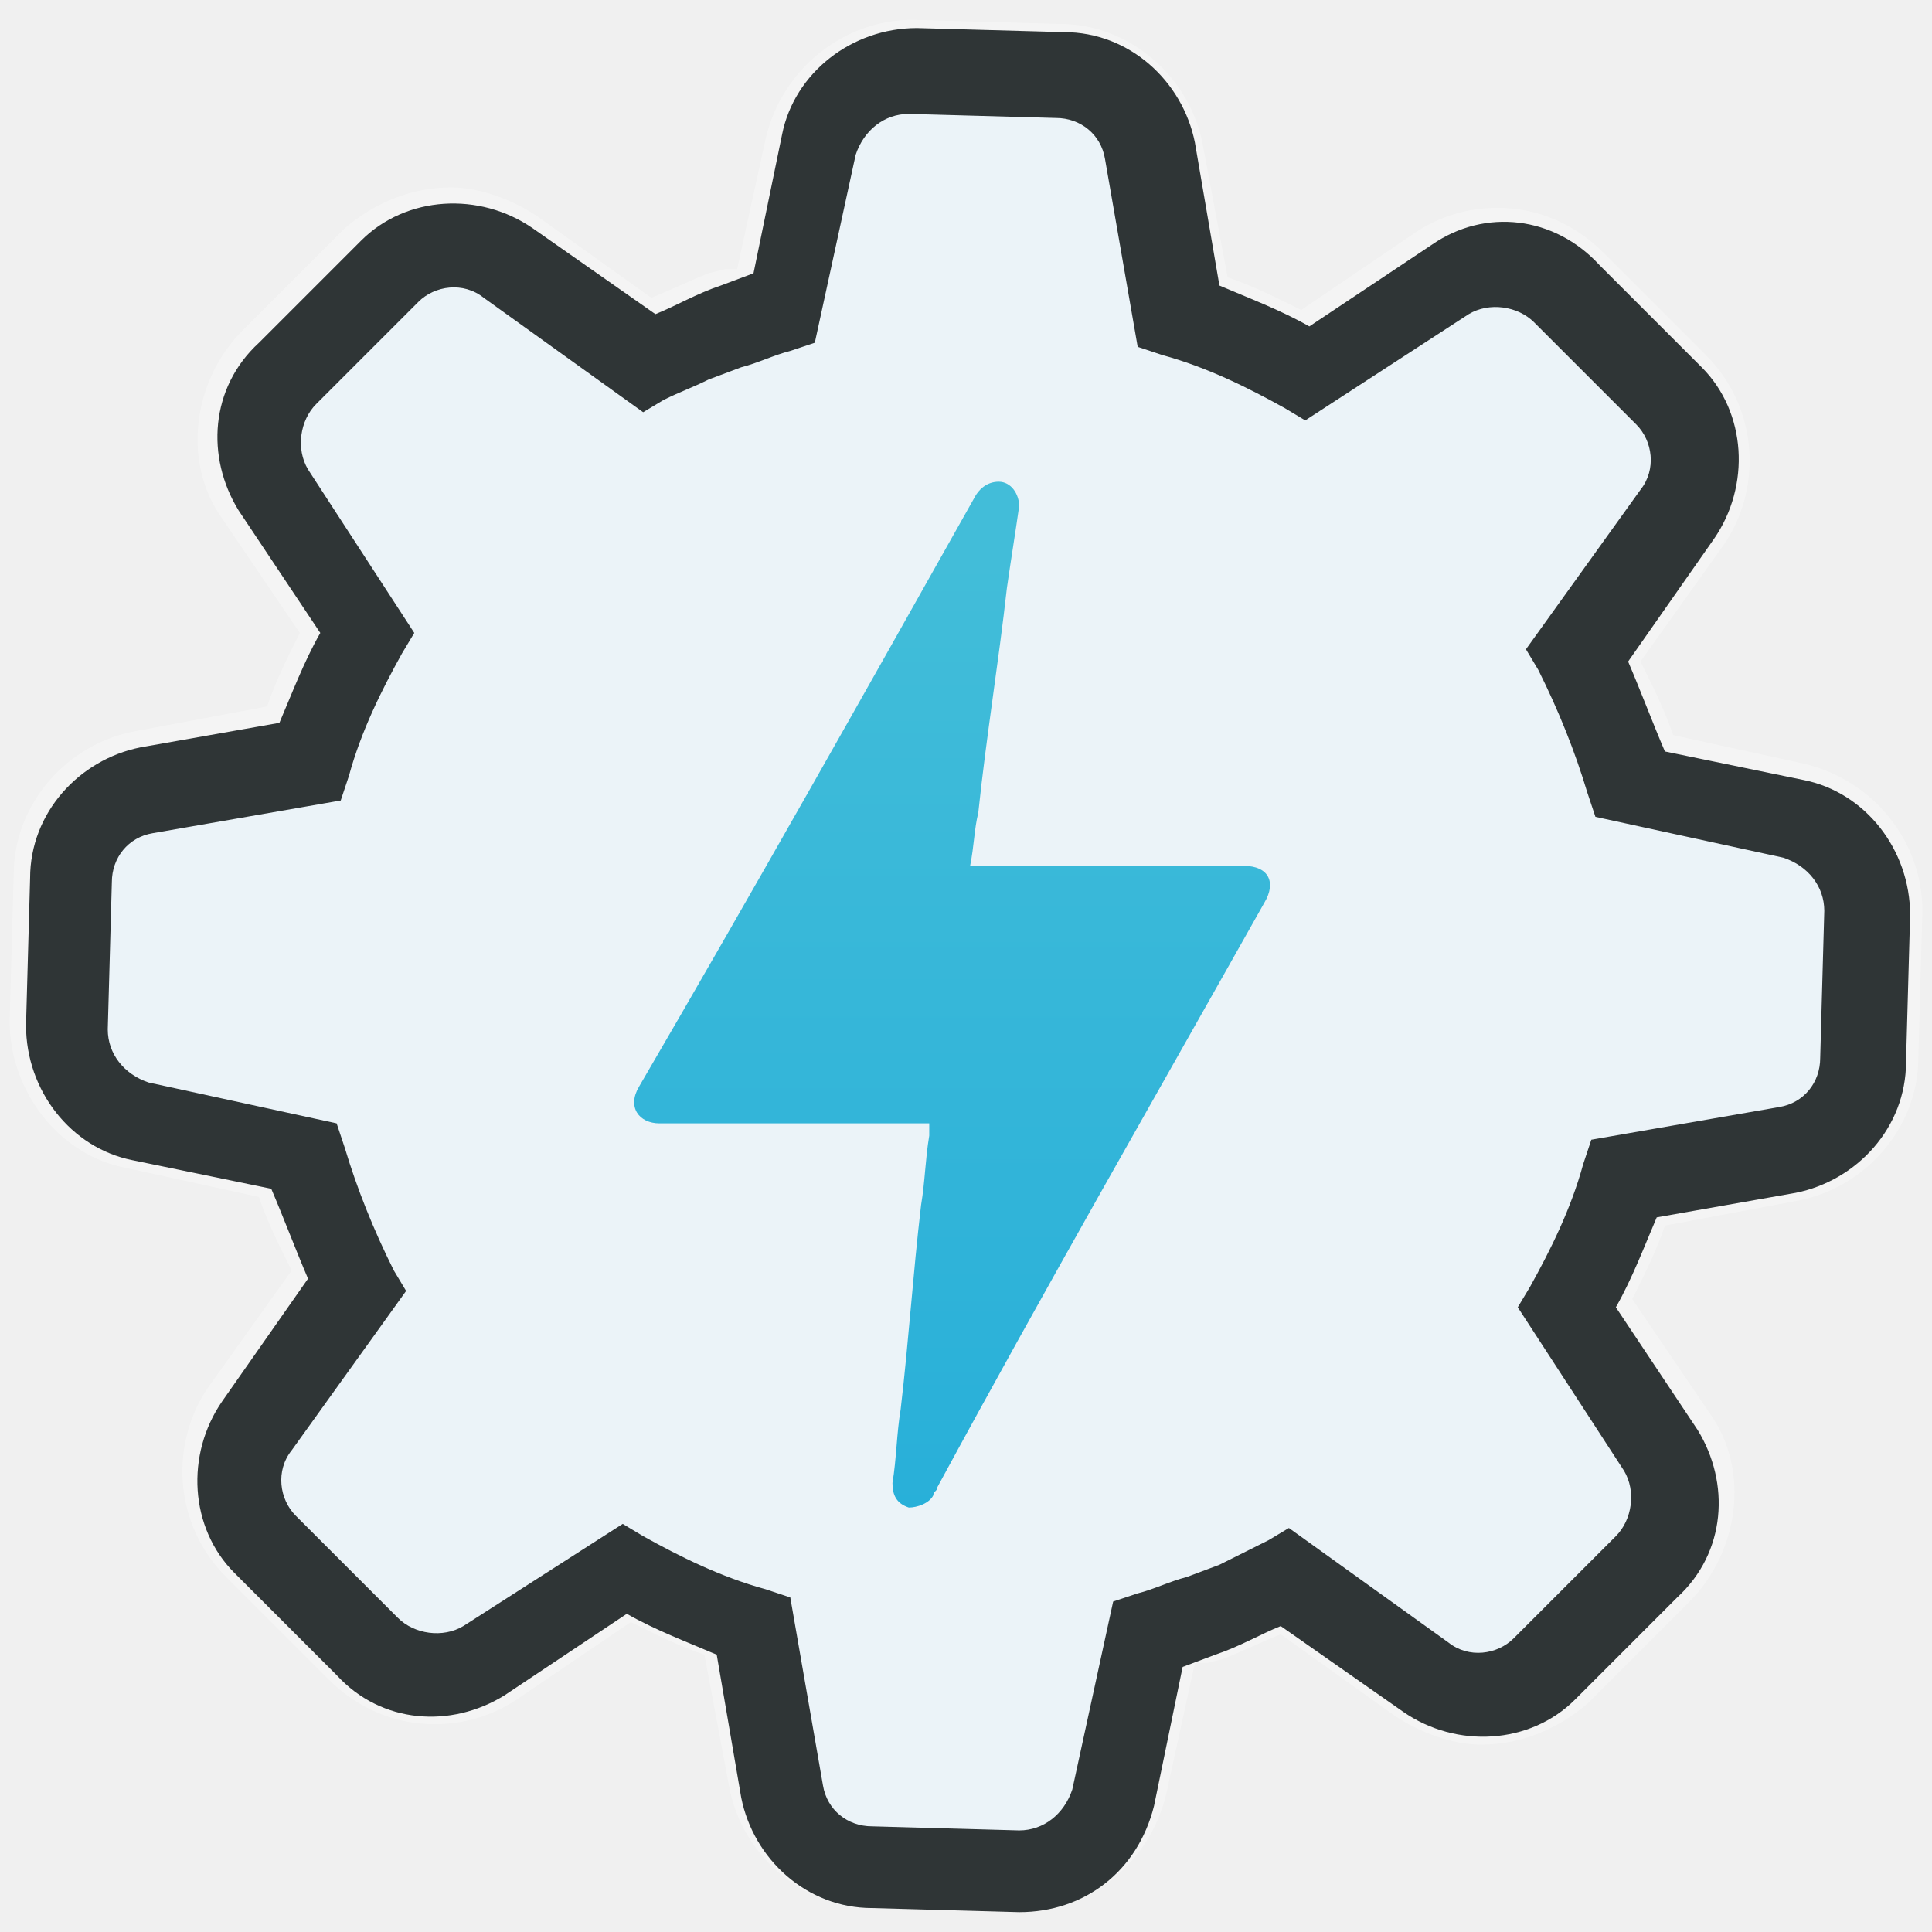
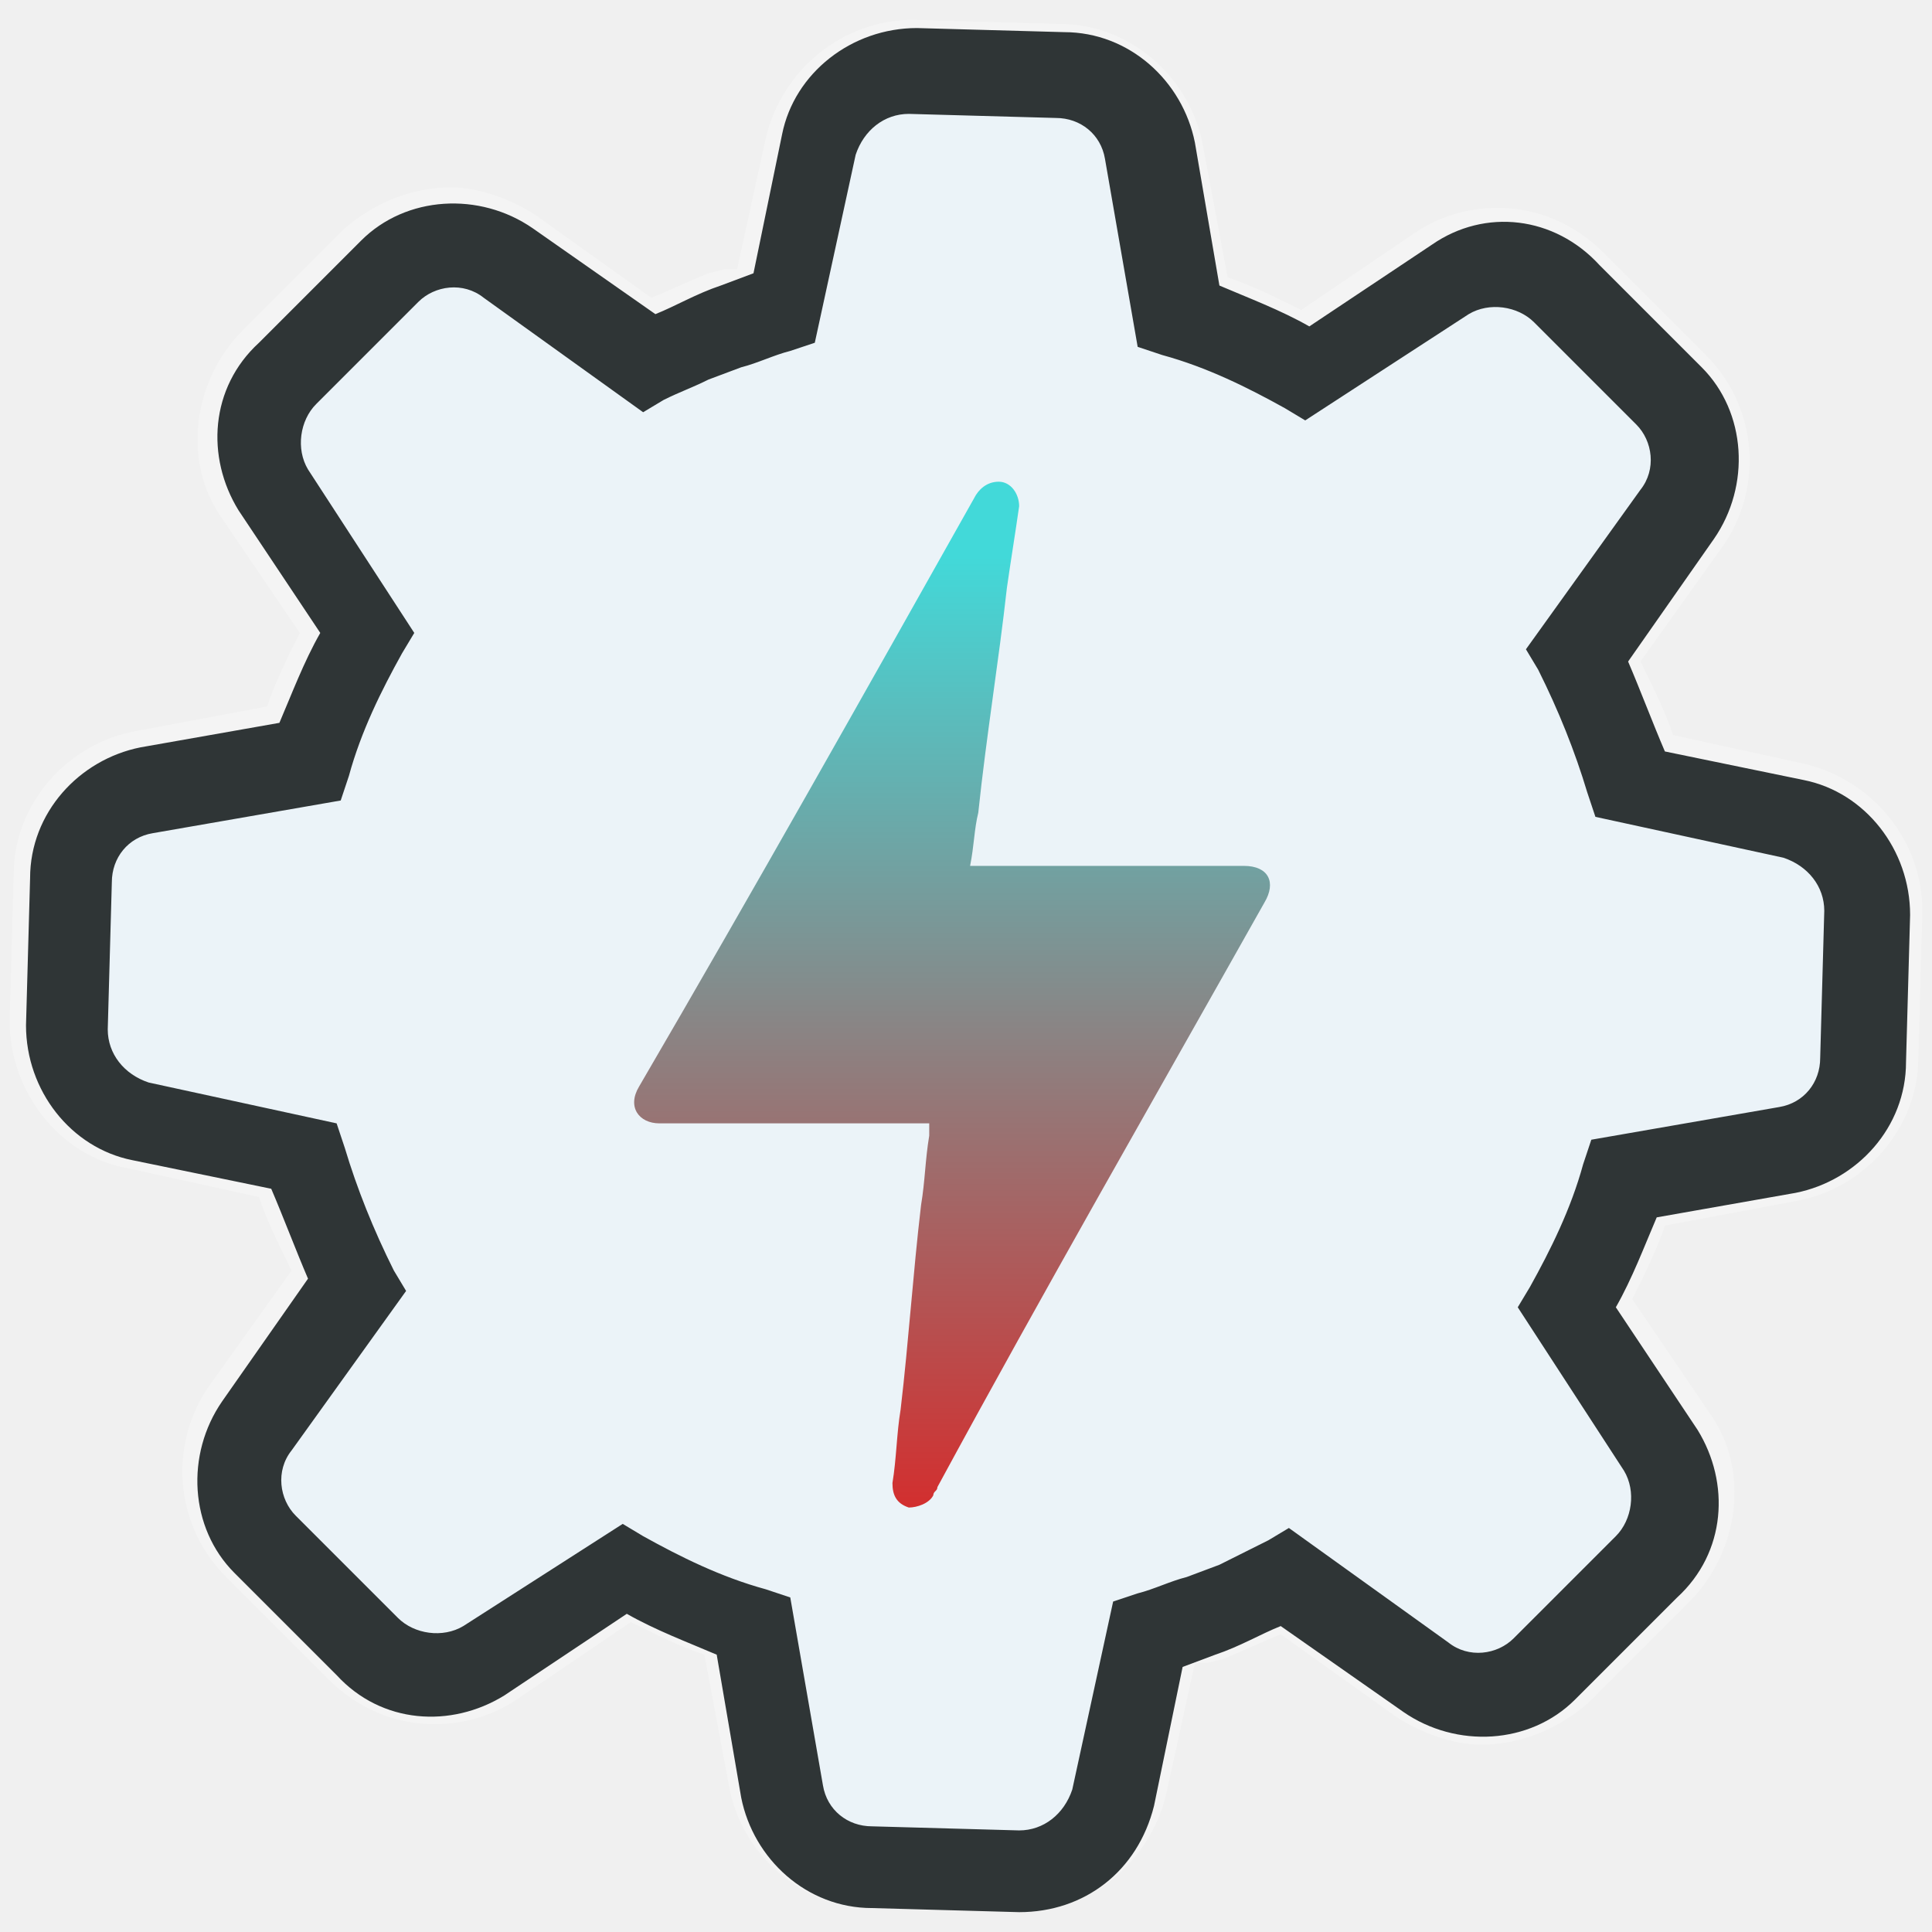
<svg xmlns="http://www.w3.org/2000/svg" width="64" height="64" viewBox="0 0 16.933 16.933" version="1.1" id="svg1">
  <defs id="defs1">
    <linearGradient id="SVGID_00000129901450951144020920000007753056098303935627_" gradientUnits="userSpaceOnUse" x1="-434.028" y1="-74.135" x2="-434.028" y2="-49.801" gradientTransform="matrix(1,0,0,-1,0,-121.5918)">
-       <stop offset="0" style="stop-color:#27AFD9" id="stop80" />
-       <stop offset="1" style="stop-color:#42BDD9" id="stop81" />
+       <stop offset="0" style="stop-color:#d92727;stop-opacity:1;" id="stop80" />
+       <stop offset="1" style="stop-color:#42d9d9;stop-opacity:1;" id="stop81" />
    </linearGradient>
  </defs>
  <g id="layer1">
-     <g id="g1" transform="matrix(1.353838,0,0,1.353838,-2.995833,-2.995832)">
-       <g id="g81" transform="matrix(0.2645833,0,0,0.2645833,123.2165,24.80469)">
-         <path class="st10" d="m -417.5,-66.2 c -0.3,-1.1 -0.8,-2.1 -1.3,-3.1 l 2.4,-3.4 c 0.6,-0.9 0.5,-2.1 -0.2,-2.9 l -2.5,-2.5 c -0.8,-0.8 -2,-0.9 -2.9,-0.3 l -3.5,2.3 c -1,-0.6 -2,-1 -3.1,-1.4 l -0.7,-4 c -0.2,-1.1 -1.1,-1.8 -2.2,-1.9 l -3.6,-0.1 c -1.1,0 -2,0.7 -2.3,1.8 l -0.9,4 c -0.4,0.1 -0.9,0.3 -1.3,0.5 v 0 c -0.7,0.3 -1.4,0.6 -2,0.9 l -3.4,-2.4 c -0.9,-0.6 -2.1,-0.5 -2.9,0.2 l -1.3,1.2 -1.3,1.3 c -0.8,0.8 -0.9,2 -0.3,2.9 l 2.3,3.5 c -0.6,1 -1,2 -1.4,3.1 l -4,0.7 c -1.1,0.2 -1.8,1.1 -1.9,2.2 l -0.1,3.6 c 0,1.1 0.7,2 1.8,2.3 l 4,0.9 c 0.3,1.1 0.8,2.1 1.3,3.1 l -2.4,3.4 c -0.6,0.9 -0.5,2.1 0.2,2.9 l 2.6,2.4 c 0.8,0.8 2,0.9 2.9,0.3 l 3.5,-2.3 c 1,0.6 2,1 3.1,1.4 l 0.7,4 c 0.2,1.1 1.1,1.8 2.2,1.9 l 3.6,0.1 c 1.1,0 2,-0.7 2.3,-1.8 l 0.9,-4 c 0.4,-0.1 0.9,-0.3 1.3,-0.5 v 0 c 0.7,-0.3 1.4,-0.6 2,-0.9 l 3.4,2.4 c 0.9,0.6 2.1,0.5 2.9,-0.2 l 1.3,-1.2 1.3,-1.3 c 0.8,-0.8 0.9,-2 0.3,-2.9 l -2.3,-3.5 c 0.6,-1 1,-2 1.4,-3.1 l 4,-0.7 c 1.1,-0.2 1.8,-1.1 1.9,-2.2 l 0.1,-3.6 c 0,-1.1 -0.7,-2 -1.8,-2.3 z" id="path76" style="fill:#ffffff" />
-         <path class="st0" d="m -413.2,-66.7 -3.2,-0.7 c -0.2,-0.6 -0.5,-1.2 -0.8,-1.8 l 2,-2.8 c 1,-1.4 0.9,-3.4 -0.4,-4.7 l -2.5,-2.5 c -0.7,-0.7 -1.6,-1.1 -2.6,-1.1 -0.7,0 -1.4,0.2 -2,0.6 l -2.8,1.9 c -0.6,-0.3 -1.2,-0.6 -1.8,-0.8 l -0.6,-3.2 c -0.3,-1.7 -1.8,-3 -3.5,-3 l -3.6,-0.1 c -1.7,0 -3.2,1.2 -3.6,2.9 l -0.7,3.2 h -0.1 c -0.1,0 -0.1,0 -0.2,0 l -0.4,0.1 c -0.5,0.2 -0.9,0.4 -1.4,0.6 l -2.8,-2 c -0.6,-0.4 -1.4,-0.7 -2.1,-0.7 -1,0 -1.9,0.4 -2.6,1 l -2.5,2.5 c -1.2,1.2 -1.5,3.2 -0.5,4.6 l 1.9,2.8 c -0.3,0.6 -0.6,1.2 -0.8,1.8 l -3.2,0.6 c -1.7,0.3 -3,1.8 -3,3.5 l -0.1,3.6 c 0,1.7 1.2,3.3 2.9,3.6 l 3.2,0.7 c 0.2,0.6 0.5,1.2 0.8,1.8 l -2,2.8 c -1,1.4 -0.9,3.4 0.4,4.7 l 2.5,2.5 c 0.7,0.7 1.6,1.1 2.6,1.1 0.7,0 1.4,-0.2 2,-0.6 l 2.8,-1.9 c 0.6,0.3 1.2,0.6 1.8,0.8 l 0.6,3.2 c 0.3,1.7 1.8,3 3.5,3 l 3.6,0.1 c 1.7,0 3.2,-1.2 3.6,-2.9 l 0.7,-3.2 c 0,0 0,0 0.1,0 0.1,0 0.1,0 0.2,0 l 0.4,-0.1 c 0.5,-0.2 0.9,-0.4 1.4,-0.6 l 2.8,2 c 0.6,0.4 1.4,0.7 2.1,0.7 1,0 1.9,-0.4 2.6,-1 l 2.5,-2.5 c 1.2,-1.2 1.5,-3.2 0.5,-4.6 l -1.9,-2.8 c 0.3,-0.6 0.6,-1.2 0.8,-1.8 l 3.2,-0.6 c 1.7,-0.3 3,-1.8 3,-3.5 l 0.1,-3.6 c 0,-1.7 -1.2,-3.2 -2.9,-3.6 z" id="path77" style="opacity:0.3;fill:#ffffff;enable-background:new" />
-         <path class="st12" d="m -417.5,-66.1 c -0.3,-1.1 -0.8,-2.1 -1.3,-3.1 l 2.4,-3.4 c 0.6,-0.9 0.5,-2.1 -0.2,-2.9 l -2.5,-2.5 c -0.8,-0.8 -2,-0.9 -2.9,-0.3 l -3.5,2.3 c -1,-0.6 -2,-1 -3.1,-1.4 l -0.7,-4 c -0.2,-1.1 -1.1,-1.8 -2.2,-1.9 l -3.6,-0.1 c -1.1,0 -2,0.7 -2.3,1.8 l -0.9,4 c -0.4,0.1 -0.9,0.3 -1.3,0.5 v 0 c -0.7,0.3 -1.4,0.6 -2,0.9 l -3.4,-2.4 c -0.9,-0.6 -2.1,-0.5 -2.9,0.2 l -1.3,1.2 -1.3,1.3 c -0.8,0.8 -0.9,2 -0.3,2.9 l 2.3,3.5 c -0.6,1 -1,2 -1.4,3.1 l -4,0.7 c -1.1,0.2 -1.8,1.1 -1.9,2.2 l -0.1,3.6 c 0,1.1 0.7,2 1.8,2.3 l 4,0.9 c 0.3,1.1 0.8,2.1 1.3,3.1 l -2.4,3.4 c -0.6,0.9 -0.5,2.1 0.2,2.9 l 2.5,2.5 c 0.8,0.8 2,0.9 2.9,0.3 l 3.5,-2.3 c 1,0.6 2,1 3.1,1.4 l 0.7,4 c 0.2,1.1 1.1,1.8 2.2,1.9 l 3.6,0.1 c 1.1,0 2,-0.7 2.3,-1.8 l 0.9,-4 c 0.4,-0.1 0.9,-0.3 1.3,-0.5 v 0 c 0.7,-0.3 1.4,-0.6 2,-0.9 l 3.4,2.4 c 0.9,0.6 2.1,0.5 2.9,-0.2 l 1.3,-1.2 1.3,-1.3 c 0.8,-0.8 0.9,-2 0.3,-2.9 l -2.3,-3.5 c 0.6,-1 1,-2 1.4,-3.1 l 4,-0.7 c 1.1,-0.2 1.8,-1.1 1.9,-2.2 l 0.1,-3.6 c 0,-1.1 -0.7,-2 -1.8,-2.3 z" id="path78" style="opacity:0.3;fill:#bbd8e8;enable-background:new" />
-         <g id="g80">
-           <path class="st2" d="m -432.4,-39.2 v 0 l -3.6,-0.1 c -1.3,0 -2.3,-0.9 -2.6,-2.2 l -0.7,-3.8 c -0.9,-0.3 -1.9,-0.8 -2.8,-1.2 l -3.3,2.2 c -1.1,0.7 -2.5,0.5 -3.4,-0.4 l -2.5,-2.5 c -0.9,-0.9 -1,-2.3 -0.3,-3.4 l 2.3,-3.3 c -0.5,-0.9 -0.8,-1.8 -1.1,-2.8 l -3.8,-0.8 c -1.2,-0.3 -2.1,-1.4 -2.1,-2.6 l 0.1,-3.6 c 0,-1.3 0.9,-2.3 2.2,-2.6 l 3.8,-0.7 c 0.3,-0.9 0.8,-1.9 1.2,-2.8 l -2.2,-3.3 c -0.7,-1.1 -0.5,-2.5 0.4,-3.4 l 2.5,-2.5 c 0.9,-0.9 2.3,-1 3.4,-0.3 l 3.3,2.3 c 0.6,-0.3 1.2,-0.6 1.8,-0.8 l 0.4,-0.1 v 0 c 0.2,-0.1 0.5,-0.2 0.7,-0.3 l 0.8,-3.8 c 0.3,-1.2 1.4,-2.1 2.7,-2.1 l 3.6,0.1 c 1.3,0 2.3,0.9 2.6,2.2 l 0.7,3.8 c 0.9,0.3 1.9,0.8 2.8,1.2 l 3.3,-2.2 c 1.1,-0.7 2.5,-0.5 3.4,0.4 l 2.5,2.5 c 0.9,0.9 1,2.3 0.3,3.4 l -2.3,3.3 c 0.5,0.9 0.8,1.8 1.1,2.8 l 3.8,0.8 c 1.2,0.3 2.1,1.4 2.1,2.6 l -0.1,3.6 c 0,1.3 -0.9,2.3 -2.2,2.6 l -3.8,0.7 c -0.3,0.9 -0.8,1.9 -1.2,2.8 l 2.2,3.5 c 0.7,1.1 0.5,2.5 -0.4,3.4 l -2.5,2.5 c -0.9,0.9 -2.3,1 -3.4,0.3 l -3.3,-2.3 c -0.6,0.3 -1.2,0.6 -1.8,0.8 l -0.4,0.1 v 0 c -0.2,0.1 -0.5,0.2 -0.7,0.3 l -0.8,3.8 c -0.3,1.1 -1.4,1.9 -2.7,1.9 z m -9.6,-8.2 0.2,0.1 c 1,0.5 2,1 3.1,1.4 l 0.2,0.1 0.8,4.2 c 0.2,0.9 0.9,1.5 1.8,1.5 l 3.6,0.1 c 0.9,0 1.7,-0.6 1.9,-1.5 l 0.9,-4.2 0.2,-0.1 c 0.4,-0.1 0.8,-0.3 1.3,-0.4 l 0.4,-0.1 v 0 c 0.6,-0.2 1.1,-0.5 1.6,-0.7 l 0.2,-0.1 3.6,2.6 c 0.7,0.5 1.8,0.4 2.4,-0.2 l 2.5,-2.5 c 0.6,-0.6 0.8,-1.6 0.3,-2.4 l -2.4,-3.7 0.1,-0.2 c 0.5,-1 1,-2 1.4,-3.1 l 0.1,-0.2 4.2,-0.8 c 0.9,-0.2 1.5,-0.9 1.5,-1.8 l 0.1,-3.6 c 0,-0.9 -0.6,-1.7 -1.5,-1.9 l -4.2,-0.9 -0.1,-0.2 c -0.3,-1.1 -0.8,-2.1 -1.3,-3.1 l -0.1,-0.2 2.6,-3.6 c 0.5,-0.7 0.4,-1.8 -0.2,-2.4 l -2.5,-2.5 c -0.6,-0.6 -1.6,-0.8 -2.4,-0.3 l -3.7,2.4 -0.2,-0.1 c -1,-0.5 -2,-1 -3.1,-1.4 l -0.2,-0.1 -0.8,-4.2 c -0.2,-0.9 -0.9,-1.5 -1.8,-1.5 l -3.6,-0.1 c -0.9,0 -1.7,0.6 -1.9,1.5 l -0.9,4.2 -0.2,0.1 c -0.4,0.1 -0.8,0.3 -1.3,0.4 l -0.4,0.1 v 0 c -0.6,0.2 -1.1,0.5 -1.6,0.8 l -0.2,0.1 -3.6,-2.6 c -0.7,-0.5 -1.8,-0.4 -2.4,0.2 l -2.5,2.5 c -0.6,0.6 -0.8,1.6 -0.3,2.4 l 2.4,3.7 -0.1,0.2 c -0.5,1 -1,2 -1.4,3.1 l -0.1,0.2 -4.2,0.8 c -0.9,0.2 -1.5,0.9 -1.5,1.8 l -0.1,3.6 c 0,0.9 0.6,1.7 1.5,1.9 l 4.2,0.9 0.1,0.2 c 0.3,1.1 0.8,2.1 1.3,3.1 l 0.1,0.2 -2.6,3.6 c -0.5,0.7 -0.4,1.8 0.2,2.4 l 2.5,2.5 c 0.6,0.6 1.6,0.8 2.4,0.3 z" id="path79" style="fill:#2f3536" />
-           <path class="st2" d="m -432.4,-38.6 v 0 l -3.6,-0.1 c -1.6,0 -2.9,-1.2 -3.2,-2.7 l -0.6,-3.5 c -0.7,-0.3 -1.5,-0.6 -2.2,-1 l -3,2 c -1.3,0.8 -3,0.7 -4.1,-0.5 l -2.5,-2.5 c -1.1,-1.1 -1.2,-2.9 -0.3,-4.2 l 2.1,-3 c -0.3,-0.7 -0.6,-1.5 -0.9,-2.2 l -3.4,-0.7 c -1.5,-0.3 -2.6,-1.7 -2.6,-3.3 l 0.1,-3.6 c 0,-1.6 1.2,-2.9 2.7,-3.2 l 3.4,-0.6 c 0.3,-0.7 0.6,-1.5 1,-2.2 l -2,-3 c -0.8,-1.3 -0.7,-3 0.5,-4.1 l 2.5,-2.5 c 1.1,-1.1 2.9,-1.2 4.2,-0.3 l 3,2.1 c 0.5,-0.2 1,-0.5 1.6,-0.7 l 0.8,-0.3 0.7,-3.4 c 0.3,-1.5 1.7,-2.6 3.3,-2.6 l 3.6,0.1 c 1.6,0 2.9,1.2 3.2,2.7 l 0.6,3.5 c 0.7,0.3 1.5,0.6 2.2,1 l 3,-2 c 1.3,-0.9 3,-0.7 4.1,0.5 l 2.5,2.5 c 1.1,1.1 1.2,2.9 0.3,4.2 l -2.1,3 c 0.3,0.7 0.6,1.5 0.9,2.2 l 3.4,0.7 c 1.5,0.3 2.6,1.7 2.6,3.3 l -0.1,3.6 c 0,1.6 -1.2,2.9 -2.7,3.2 l -3.4,0.6 c -0.3,0.7 -0.6,1.5 -1,2.2 l 2,3 c 0.8,1.3 0.7,3 -0.5,4.1 l -2.5,2.5 c -1.1,1.1 -2.9,1.2 -4.2,0.3 l -3,-2.1 c -0.5,0.2 -1,0.5 -1.6,0.7 l -0.8,0.3 -0.7,3.4 c -0.4,1.6 -1.7,2.6 -3.3,2.6 z m 0,-0.7 v 0.2 z m -9.7,-8.8 0.5,0.3 c 0.9,0.5 1.9,1 3,1.3 l 0.6,0.2 0.8,4.6 c 0.1,0.6 0.6,1 1.2,1 l 3.6,0.1 c 0.6,0 1.1,-0.4 1.3,-1 l 1,-4.6 0.6,-0.2 c 0.4,-0.1 0.8,-0.3 1.2,-0.4 l 0.8,-0.3 c 0.4,-0.2 0.8,-0.4 1.2,-0.6 l 0.5,-0.3 3.9,2.8 c 0.5,0.4 1.2,0.3 1.6,-0.1 l 2.5,-2.5 c 0.4,-0.4 0.5,-1.1 0.2,-1.6 l -2.6,-4 0.3,-0.5 c 0.5,-0.9 1,-1.9 1.3,-3 l 0.2,-0.6 4.6,-0.8 c 0.6,-0.1 1,-0.6 1,-1.2 l 0.1,-3.6 c 0,-0.6 -0.4,-1.1 -1,-1.3 l -4.6,-1 -0.2,-0.6 c -0.3,-1 -0.7,-2 -1.2,-3 l -0.3,-0.5 2.8,-3.9 c 0.4,-0.5 0.3,-1.2 -0.1,-1.6 l -2.5,-2.5 c -0.4,-0.4 -1.1,-0.5 -1.6,-0.2 l -4,2.6 -0.5,-0.3 c -0.9,-0.5 -1.9,-1 -3,-1.3 l -0.6,-0.2 -0.8,-4.6 c -0.1,-0.6 -0.6,-1 -1.2,-1 l -3.6,-0.1 c -0.6,0 -1.1,0.4 -1.3,1 l -1,4.6 -0.6,0.2 c -0.4,0.1 -0.8,0.3 -1.2,0.4 l -0.8,0.3 c -0.4,0.2 -0.7,0.3 -1.1,0.5 l -0.5,0.3 -3.9,-2.8 c -0.5,-0.4 -1.2,-0.3 -1.6,0.1 l -2.5,2.5 c -0.4,0.4 -0.5,1.1 -0.2,1.6 l 2.6,4 -0.3,0.5 c -0.5,0.9 -1,1.9 -1.3,3 l -0.2,0.6 -4.6,0.8 c -0.6,0.1 -1,0.6 -1,1.2 l -0.1,3.6 c 0,0.6 0.4,1.1 1,1.3 l 4.6,1 0.2,0.6 c 0.3,1 0.7,2 1.2,3 l 0.3,0.5 -2.8,3.9 c -0.4,0.5 -0.3,1.2 0.1,1.6 l 2.5,2.5 c 0.4,0.4 1.1,0.5 1.6,0.2 z" id="path80" style="fill:#2f3536" />
-         </g>
-         <linearGradient id="linearGradient2" gradientUnits="userSpaceOnUse" x1="-434.028" y1="-74.135" x2="-434.028" y2="-49.801" gradientTransform="matrix(1,0,0,-1,0,-121.5918)">
-           <stop offset="0" style="stop-color:#27AFD9" id="stop1" />
-           <stop offset="1" style="stop-color:#42BDD9" id="stop2" />
-         </linearGradient>
-         <path style="fill:url(#SVGID_00000129901450951144020920000007753056098303935627_)" d="m -434.6,-57.9 c -0.1,0 -0.2,0 -0.3,0 -2.1,0 -4.2,0 -6.3,0 -0.5,0 -0.8,-0.4 -0.5,-0.9 2.8,-4.8 5.5,-9.6 8.2,-14.4 0.1,-0.2 0.3,-0.4 0.6,-0.4 0.3,0 0.5,0.3 0.5,0.6 -0.1,0.7 -0.2,1.3 -0.3,2 -0.2,1.8 -0.5,3.6 -0.7,5.5 -0.1,0.4 -0.1,0.8 -0.2,1.3 0.1,0 0.2,0 0.3,0 2.1,0 4.3,0 6.4,0 0.6,0 0.8,0.4 0.5,0.9 -2.7,4.8 -5.4,9.5 -8,14.3 0,0.1 -0.1,0.1 -0.1,0.2 -0.1,0.2 -0.4,0.3 -0.6,0.3 -0.3,-0.1 -0.4,-0.3 -0.4,-0.6 0.1,-0.6 0.1,-1.2 0.2,-1.8 0.2,-1.7 0.3,-3.3 0.5,-5 0.1,-0.6 0.1,-1.1 0.2,-1.7 0,0 0,-0.1 0,-0.3 z" id="path81" />
+     <g id="g81" transform="matrix(0.3582031,0,0,0.3582031,163.8193,30.58571)">
+       <path class="st10" d="m -417.5,-66.2 c -0.3,-1.1 -0.8,-2.1 -1.3,-3.1 l 2.4,-3.4 c 0.6,-0.9 0.5,-2.1 -0.2,-2.9 l -2.5,-2.5 c -0.8,-0.8 -2,-0.9 -2.9,-0.3 l -3.5,2.3 c -1,-0.6 -2,-1 -3.1,-1.4 l -0.7,-4 c -0.2,-1.1 -1.1,-1.8 -2.2,-1.9 l -3.6,-0.1 c -1.1,0 -2,0.7 -2.3,1.8 l -0.9,4 c -0.4,0.1 -0.9,0.3 -1.3,0.5 v 0 c -0.7,0.3 -1.4,0.6 -2,0.9 l -3.4,-2.4 c -0.9,-0.6 -2.1,-0.5 -2.9,0.2 l -1.3,1.2 -1.3,1.3 c -0.8,0.8 -0.9,2 -0.3,2.9 l 2.3,3.5 c -0.6,1 -1,2 -1.4,3.1 l -4,0.7 c -1.1,0.2 -1.8,1.1 -1.9,2.2 l -0.1,3.6 c 0,1.1 0.7,2 1.8,2.3 l 4,0.9 c 0.3,1.1 0.8,2.1 1.3,3.1 l -2.4,3.4 c -0.6,0.9 -0.5,2.1 0.2,2.9 l 2.6,2.4 c 0.8,0.8 2,0.9 2.9,0.3 l 3.5,-2.3 c 1,0.6 2,1 3.1,1.4 l 0.7,4 c 0.2,1.1 1.1,1.8 2.2,1.9 l 3.6,0.1 c 1.1,0 2,-0.7 2.3,-1.8 l 0.9,-4 c 0.4,-0.1 0.9,-0.3 1.3,-0.5 v 0 c 0.7,-0.3 1.4,-0.6 2,-0.9 l 3.4,2.4 c 0.9,0.6 2.1,0.5 2.9,-0.2 l 1.3,-1.2 1.3,-1.3 c 0.8,-0.8 0.9,-2 0.3,-2.9 l -2.3,-3.5 c 0.6,-1 1,-2 1.4,-3.1 l 4,-0.7 c 1.1,-0.2 1.8,-1.1 1.9,-2.2 l 0.1,-3.6 c 0,-1.1 -0.7,-2 -1.8,-2.3 z" id="path76" style="fill:#ffffff" />
+       <path class="st0" d="m -413.2,-66.7 -3.2,-0.7 c -0.2,-0.6 -0.5,-1.2 -0.8,-1.8 l 2,-2.8 c 1,-1.4 0.9,-3.4 -0.4,-4.7 l -2.5,-2.5 c -0.7,-0.7 -1.6,-1.1 -2.6,-1.1 -0.7,0 -1.4,0.2 -2,0.6 l -2.8,1.9 c -0.6,-0.3 -1.2,-0.6 -1.8,-0.8 l -0.6,-3.2 c -0.3,-1.7 -1.8,-3 -3.5,-3 l -3.6,-0.1 c -1.7,0 -3.2,1.2 -3.6,2.9 l -0.7,3.2 h -0.1 c -0.1,0 -0.1,0 -0.2,0 l -0.4,0.1 c -0.5,0.2 -0.9,0.4 -1.4,0.6 l -2.8,-2 c -0.6,-0.4 -1.4,-0.7 -2.1,-0.7 -1,0 -1.9,0.4 -2.6,1 l -2.5,2.5 c -1.2,1.2 -1.5,3.2 -0.5,4.6 l 1.9,2.8 c -0.3,0.6 -0.6,1.2 -0.8,1.8 l -3.2,0.6 c -1.7,0.3 -3,1.8 -3,3.5 l -0.1,3.6 c 0,1.7 1.2,3.3 2.9,3.6 l 3.2,0.7 c 0.2,0.6 0.5,1.2 0.8,1.8 l -2,2.8 c -1,1.4 -0.9,3.4 0.4,4.7 l 2.5,2.5 c 0.7,0.7 1.6,1.1 2.6,1.1 0.7,0 1.4,-0.2 2,-0.6 l 2.8,-1.9 c 0.6,0.3 1.2,0.6 1.8,0.8 l 0.6,3.2 c 0.3,1.7 1.8,3 3.5,3 l 3.6,0.1 c 1.7,0 3.2,-1.2 3.6,-2.9 l 0.7,-3.2 c 0,0 0,0 0.1,0 0.1,0 0.1,0 0.2,0 l 0.4,-0.1 c 0.5,-0.2 0.9,-0.4 1.4,-0.6 l 2.8,2 c 0.6,0.4 1.4,0.7 2.1,0.7 1,0 1.9,-0.4 2.6,-1 l 2.5,-2.5 c 1.2,-1.2 1.5,-3.2 0.5,-4.6 l -1.9,-2.8 c 0.3,-0.6 0.6,-1.2 0.8,-1.8 l 3.2,-0.6 c 1.7,-0.3 3,-1.8 3,-3.5 l 0.1,-3.6 c 0,-1.7 -1.2,-3.2 -2.9,-3.6 z" id="path77" style="opacity:0.3;fill:#ffffff;enable-background:new" />
+       <path class="st12" d="m -417.5,-66.1 c -0.3,-1.1 -0.8,-2.1 -1.3,-3.1 l 2.4,-3.4 c 0.6,-0.9 0.5,-2.1 -0.2,-2.9 l -2.5,-2.5 c -0.8,-0.8 -2,-0.9 -2.9,-0.3 l -3.5,2.3 c -1,-0.6 -2,-1 -3.1,-1.4 l -0.7,-4 c -0.2,-1.1 -1.1,-1.8 -2.2,-1.9 l -3.6,-0.1 c -1.1,0 -2,0.7 -2.3,1.8 l -0.9,4 c -0.4,0.1 -0.9,0.3 -1.3,0.5 v 0 c -0.7,0.3 -1.4,0.6 -2,0.9 l -3.4,-2.4 c -0.9,-0.6 -2.1,-0.5 -2.9,0.2 l -1.3,1.2 -1.3,1.3 c -0.8,0.8 -0.9,2 -0.3,2.9 l 2.3,3.5 c -0.6,1 -1,2 -1.4,3.1 l -4,0.7 c -1.1,0.2 -1.8,1.1 -1.9,2.2 l -0.1,3.6 c 0,1.1 0.7,2 1.8,2.3 l 4,0.9 c 0.3,1.1 0.8,2.1 1.3,3.1 l -2.4,3.4 c -0.6,0.9 -0.5,2.1 0.2,2.9 l 2.5,2.5 c 0.8,0.8 2,0.9 2.9,0.3 l 3.5,-2.3 c 1,0.6 2,1 3.1,1.4 l 0.7,4 c 0.2,1.1 1.1,1.8 2.2,1.9 l 3.6,0.1 c 1.1,0 2,-0.7 2.3,-1.8 l 0.9,-4 c 0.4,-0.1 0.9,-0.3 1.3,-0.5 v 0 c 0.7,-0.3 1.4,-0.6 2,-0.9 l 3.4,2.4 c 0.9,0.6 2.1,0.5 2.9,-0.2 l 1.3,-1.2 1.3,-1.3 c 0.8,-0.8 0.9,-2 0.3,-2.9 l -2.3,-3.5 c 0.6,-1 1,-2 1.4,-3.1 l 4,-0.7 c 1.1,-0.2 1.8,-1.1 1.9,-2.2 l 0.1,-3.6 c 0,-1.1 -0.7,-2 -1.8,-2.3 z" id="path78" style="opacity:0.3;fill:#bbd8e8;enable-background:new" />
+       <g id="g80">
+         <path class="st2" d="m -432.4,-39.2 v 0 l -3.6,-0.1 c -1.3,0 -2.3,-0.9 -2.6,-2.2 l -0.7,-3.8 c -0.9,-0.3 -1.9,-0.8 -2.8,-1.2 l -3.3,2.2 c -1.1,0.7 -2.5,0.5 -3.4,-0.4 l -2.5,-2.5 c -0.9,-0.9 -1,-2.3 -0.3,-3.4 l 2.3,-3.3 c -0.5,-0.9 -0.8,-1.8 -1.1,-2.8 l -3.8,-0.8 c -1.2,-0.3 -2.1,-1.4 -2.1,-2.6 l 0.1,-3.6 c 0,-1.3 0.9,-2.3 2.2,-2.6 l 3.8,-0.7 c 0.3,-0.9 0.8,-1.9 1.2,-2.8 l -2.2,-3.3 c -0.7,-1.1 -0.5,-2.5 0.4,-3.4 l 2.5,-2.5 c 0.9,-0.9 2.3,-1 3.4,-0.3 l 3.3,2.3 c 0.6,-0.3 1.2,-0.6 1.8,-0.8 l 0.4,-0.1 v 0 c 0.2,-0.1 0.5,-0.2 0.7,-0.3 l 0.8,-3.8 c 0.3,-1.2 1.4,-2.1 2.7,-2.1 l 3.6,0.1 c 1.3,0 2.3,0.9 2.6,2.2 l 0.7,3.8 c 0.9,0.3 1.9,0.8 2.8,1.2 l 3.3,-2.2 c 1.1,-0.7 2.5,-0.5 3.4,0.4 l 2.5,2.5 c 0.9,0.9 1,2.3 0.3,3.4 l -2.3,3.3 c 0.5,0.9 0.8,1.8 1.1,2.8 l 3.8,0.8 c 1.2,0.3 2.1,1.4 2.1,2.6 l -0.1,3.6 c 0,1.3 -0.9,2.3 -2.2,2.6 l -3.8,0.7 c -0.3,0.9 -0.8,1.9 -1.2,2.8 l 2.2,3.5 c 0.7,1.1 0.5,2.5 -0.4,3.4 l -2.5,2.5 c -0.9,0.9 -2.3,1 -3.4,0.3 l -3.3,-2.3 c -0.6,0.3 -1.2,0.6 -1.8,0.8 l -0.4,0.1 v 0 c -0.2,0.1 -0.5,0.2 -0.7,0.3 l -0.8,3.8 c -0.3,1.1 -1.4,1.9 -2.7,1.9 z m -9.6,-8.2 0.2,0.1 c 1,0.5 2,1 3.1,1.4 l 0.2,0.1 0.8,4.2 c 0.2,0.9 0.9,1.5 1.8,1.5 l 3.6,0.1 c 0.9,0 1.7,-0.6 1.9,-1.5 l 0.9,-4.2 0.2,-0.1 c 0.4,-0.1 0.8,-0.3 1.3,-0.4 l 0.4,-0.1 v 0 c 0.6,-0.2 1.1,-0.5 1.6,-0.7 l 0.2,-0.1 3.6,2.6 c 0.7,0.5 1.8,0.4 2.4,-0.2 l 2.5,-2.5 c 0.6,-0.6 0.8,-1.6 0.3,-2.4 l -2.4,-3.7 0.1,-0.2 c 0.5,-1 1,-2 1.4,-3.1 l 0.1,-0.2 4.2,-0.8 c 0.9,-0.2 1.5,-0.9 1.5,-1.8 l 0.1,-3.6 c 0,-0.9 -0.6,-1.7 -1.5,-1.9 l -4.2,-0.9 -0.1,-0.2 c -0.3,-1.1 -0.8,-2.1 -1.3,-3.1 l -0.1,-0.2 2.6,-3.6 c 0.5,-0.7 0.4,-1.8 -0.2,-2.4 l -2.5,-2.5 c -0.6,-0.6 -1.6,-0.8 -2.4,-0.3 l -3.7,2.4 -0.2,-0.1 c -1,-0.5 -2,-1 -3.1,-1.4 l -0.2,-0.1 -0.8,-4.2 c -0.2,-0.9 -0.9,-1.5 -1.8,-1.5 l -3.6,-0.1 c -0.9,0 -1.7,0.6 -1.9,1.5 l -0.9,4.2 -0.2,0.1 c -0.4,0.1 -0.8,0.3 -1.3,0.4 l -0.4,0.1 v 0 c -0.6,0.2 -1.1,0.5 -1.6,0.8 l -0.2,0.1 -3.6,-2.6 c -0.7,-0.5 -1.8,-0.4 -2.4,0.2 l -2.5,2.5 c -0.6,0.6 -0.8,1.6 -0.3,2.4 l 2.4,3.7 -0.1,0.2 c -0.5,1 -1,2 -1.4,3.1 l -0.1,0.2 -4.2,0.8 c -0.9,0.2 -1.5,0.9 -1.5,1.8 l -0.1,3.6 c 0,0.9 0.6,1.7 1.5,1.9 l 4.2,0.9 0.1,0.2 c 0.3,1.1 0.8,2.1 1.3,3.1 l 0.1,0.2 -2.6,3.6 c -0.5,0.7 -0.4,1.8 0.2,2.4 l 2.5,2.5 c 0.6,0.6 1.6,0.8 2.4,0.3 z" id="path79" style="fill:#2f3536" />
+         <path class="st2" d="m -432.4,-38.6 v 0 l -3.6,-0.1 c -1.6,0 -2.9,-1.2 -3.2,-2.7 l -0.6,-3.5 c -0.7,-0.3 -1.5,-0.6 -2.2,-1 l -3,2 c -1.3,0.8 -3,0.7 -4.1,-0.5 l -2.5,-2.5 c -1.1,-1.1 -1.2,-2.9 -0.3,-4.2 l 2.1,-3 c -0.3,-0.7 -0.6,-1.5 -0.9,-2.2 l -3.4,-0.7 c -1.5,-0.3 -2.6,-1.7 -2.6,-3.3 l 0.1,-3.6 c 0,-1.6 1.2,-2.9 2.7,-3.2 l 3.4,-0.6 c 0.3,-0.7 0.6,-1.5 1,-2.2 l -2,-3 c -0.8,-1.3 -0.7,-3 0.5,-4.1 l 2.5,-2.5 c 1.1,-1.1 2.9,-1.2 4.2,-0.3 l 3,2.1 c 0.5,-0.2 1,-0.5 1.6,-0.7 l 0.8,-0.3 0.7,-3.4 c 0.3,-1.5 1.7,-2.6 3.3,-2.6 l 3.6,0.1 c 1.6,0 2.9,1.2 3.2,2.7 l 0.6,3.5 c 0.7,0.3 1.5,0.6 2.2,1 l 3,-2 c 1.3,-0.9 3,-0.7 4.1,0.5 l 2.5,2.5 c 1.1,1.1 1.2,2.9 0.3,4.2 l -2.1,3 c 0.3,0.7 0.6,1.5 0.9,2.2 l 3.4,0.7 c 1.5,0.3 2.6,1.7 2.6,3.3 l -0.1,3.6 c 0,1.6 -1.2,2.9 -2.7,3.2 l -3.4,0.6 c -0.3,0.7 -0.6,1.5 -1,2.2 l 2,3 c 0.8,1.3 0.7,3 -0.5,4.1 l -2.5,2.5 c -1.1,1.1 -2.9,1.2 -4.2,0.3 l -3,-2.1 c -0.5,0.2 -1,0.5 -1.6,0.7 l -0.8,0.3 -0.7,3.4 c -0.4,1.6 -1.7,2.6 -3.3,2.6 z m 0,-0.7 v 0.2 z m -9.7,-8.8 0.5,0.3 c 0.9,0.5 1.9,1 3,1.3 l 0.6,0.2 0.8,4.6 c 0.1,0.6 0.6,1 1.2,1 l 3.6,0.1 c 0.6,0 1.1,-0.4 1.3,-1 l 1,-4.6 0.6,-0.2 c 0.4,-0.1 0.8,-0.3 1.2,-0.4 l 0.8,-0.3 c 0.4,-0.2 0.8,-0.4 1.2,-0.6 l 0.5,-0.3 3.9,2.8 c 0.5,0.4 1.2,0.3 1.6,-0.1 l 2.5,-2.5 c 0.4,-0.4 0.5,-1.1 0.2,-1.6 l -2.6,-4 0.3,-0.5 c 0.5,-0.9 1,-1.9 1.3,-3 l 0.2,-0.6 4.6,-0.8 c 0.6,-0.1 1,-0.6 1,-1.2 l 0.1,-3.6 c 0,-0.6 -0.4,-1.1 -1,-1.3 l -4.6,-1 -0.2,-0.6 c -0.3,-1 -0.7,-2 -1.2,-3 l -0.3,-0.5 2.8,-3.9 c 0.4,-0.5 0.3,-1.2 -0.1,-1.6 l -2.5,-2.5 c -0.4,-0.4 -1.1,-0.5 -1.6,-0.2 l -4,2.6 -0.5,-0.3 c -0.9,-0.5 -1.9,-1 -3,-1.3 l -0.6,-0.2 -0.8,-4.6 c -0.1,-0.6 -0.6,-1 -1.2,-1 l -3.6,-0.1 c -0.6,0 -1.1,0.4 -1.3,1 l -1,4.6 -0.6,0.2 c -0.4,0.1 -0.8,0.3 -1.2,0.4 l -0.8,0.3 c -0.4,0.2 -0.7,0.3 -1.1,0.5 l -0.5,0.3 -3.9,-2.8 c -0.5,-0.4 -1.2,-0.3 -1.6,0.1 l -2.5,2.5 c -0.4,0.4 -0.5,1.1 -0.2,1.6 l 2.6,4 -0.3,0.5 c -0.5,0.9 -1,1.9 -1.3,3 l -0.2,0.6 -4.6,0.8 c -0.6,0.1 -1,0.6 -1,1.2 l -0.1,3.6 c 0,0.6 0.4,1.1 1,1.3 l 4.6,1 0.2,0.6 c 0.3,1 0.7,2 1.2,3 l 0.3,0.5 -2.8,3.9 c -0.4,0.5 -0.3,1.2 0.1,1.6 l 2.5,2.5 c 0.4,0.4 1.1,0.5 1.6,0.2 z" id="path80" style="fill:#2f3536" />
      </g>
+       <linearGradient id="linearGradient2" gradientUnits="userSpaceOnUse" x1="-434.028" y1="-74.135" x2="-434.028" y2="-49.801" gradientTransform="matrix(1,0,0,-1,0,-121.5918)">
+         <stop offset="0" style="stop-color:#27AFD9" id="stop1" />
+         <stop offset="1" style="stop-color:#42BDD9" id="stop2" />
+       </linearGradient>
+       <path style="fill:url(#SVGID_00000129901450951144020920000007753056098303935627_)" d="m -434.6,-57.9 c -0.1,0 -0.2,0 -0.3,0 -2.1,0 -4.2,0 -6.3,0 -0.5,0 -0.8,-0.4 -0.5,-0.9 2.8,-4.8 5.5,-9.6 8.2,-14.4 0.1,-0.2 0.3,-0.4 0.6,-0.4 0.3,0 0.5,0.3 0.5,0.6 -0.1,0.7 -0.2,1.3 -0.3,2 -0.2,1.8 -0.5,3.6 -0.7,5.5 -0.1,0.4 -0.1,0.8 -0.2,1.3 0.1,0 0.2,0 0.3,0 2.1,0 4.3,0 6.4,0 0.6,0 0.8,0.4 0.5,0.9 -2.7,4.8 -5.4,9.5 -8,14.3 0,0.1 -0.1,0.1 -0.1,0.2 -0.1,0.2 -0.4,0.3 -0.6,0.3 -0.3,-0.1 -0.4,-0.3 -0.4,-0.6 0.1,-0.6 0.1,-1.2 0.2,-1.8 0.2,-1.7 0.3,-3.3 0.5,-5 0.1,-0.6 0.1,-1.1 0.2,-1.7 0,0 0,-0.1 0,-0.3 z" id="path81" />
    </g>
  </g>
</svg>
